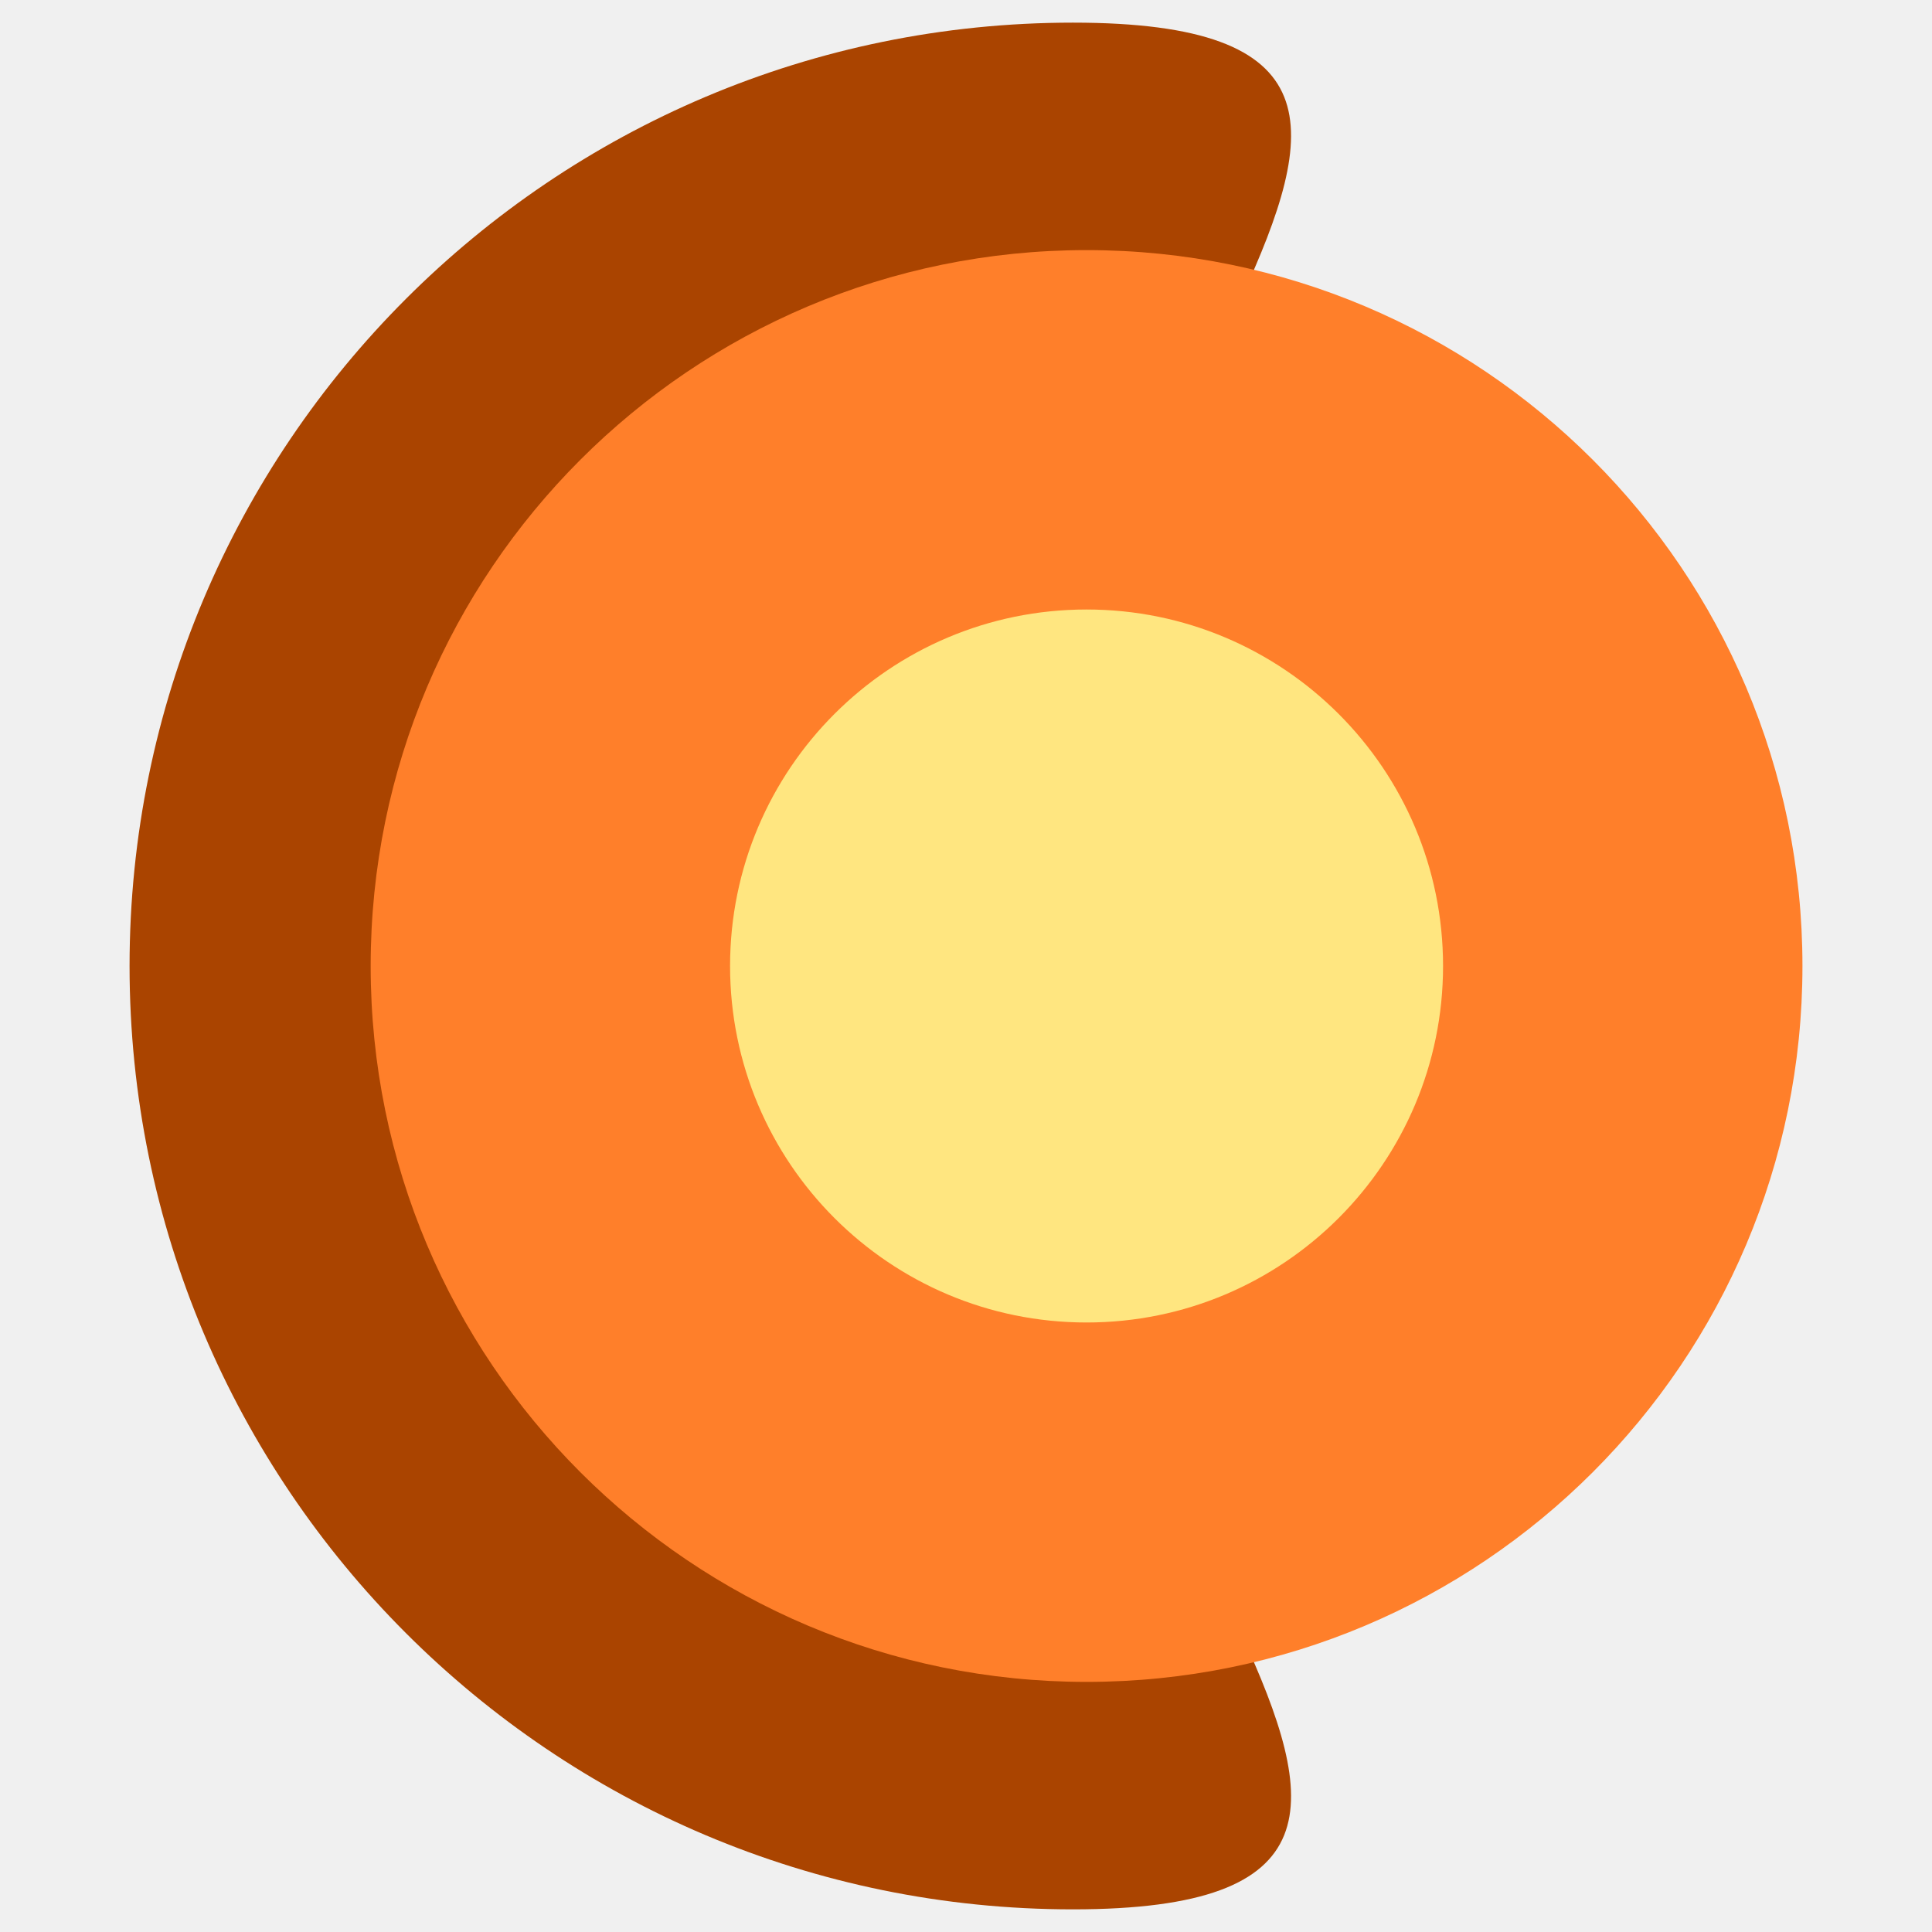
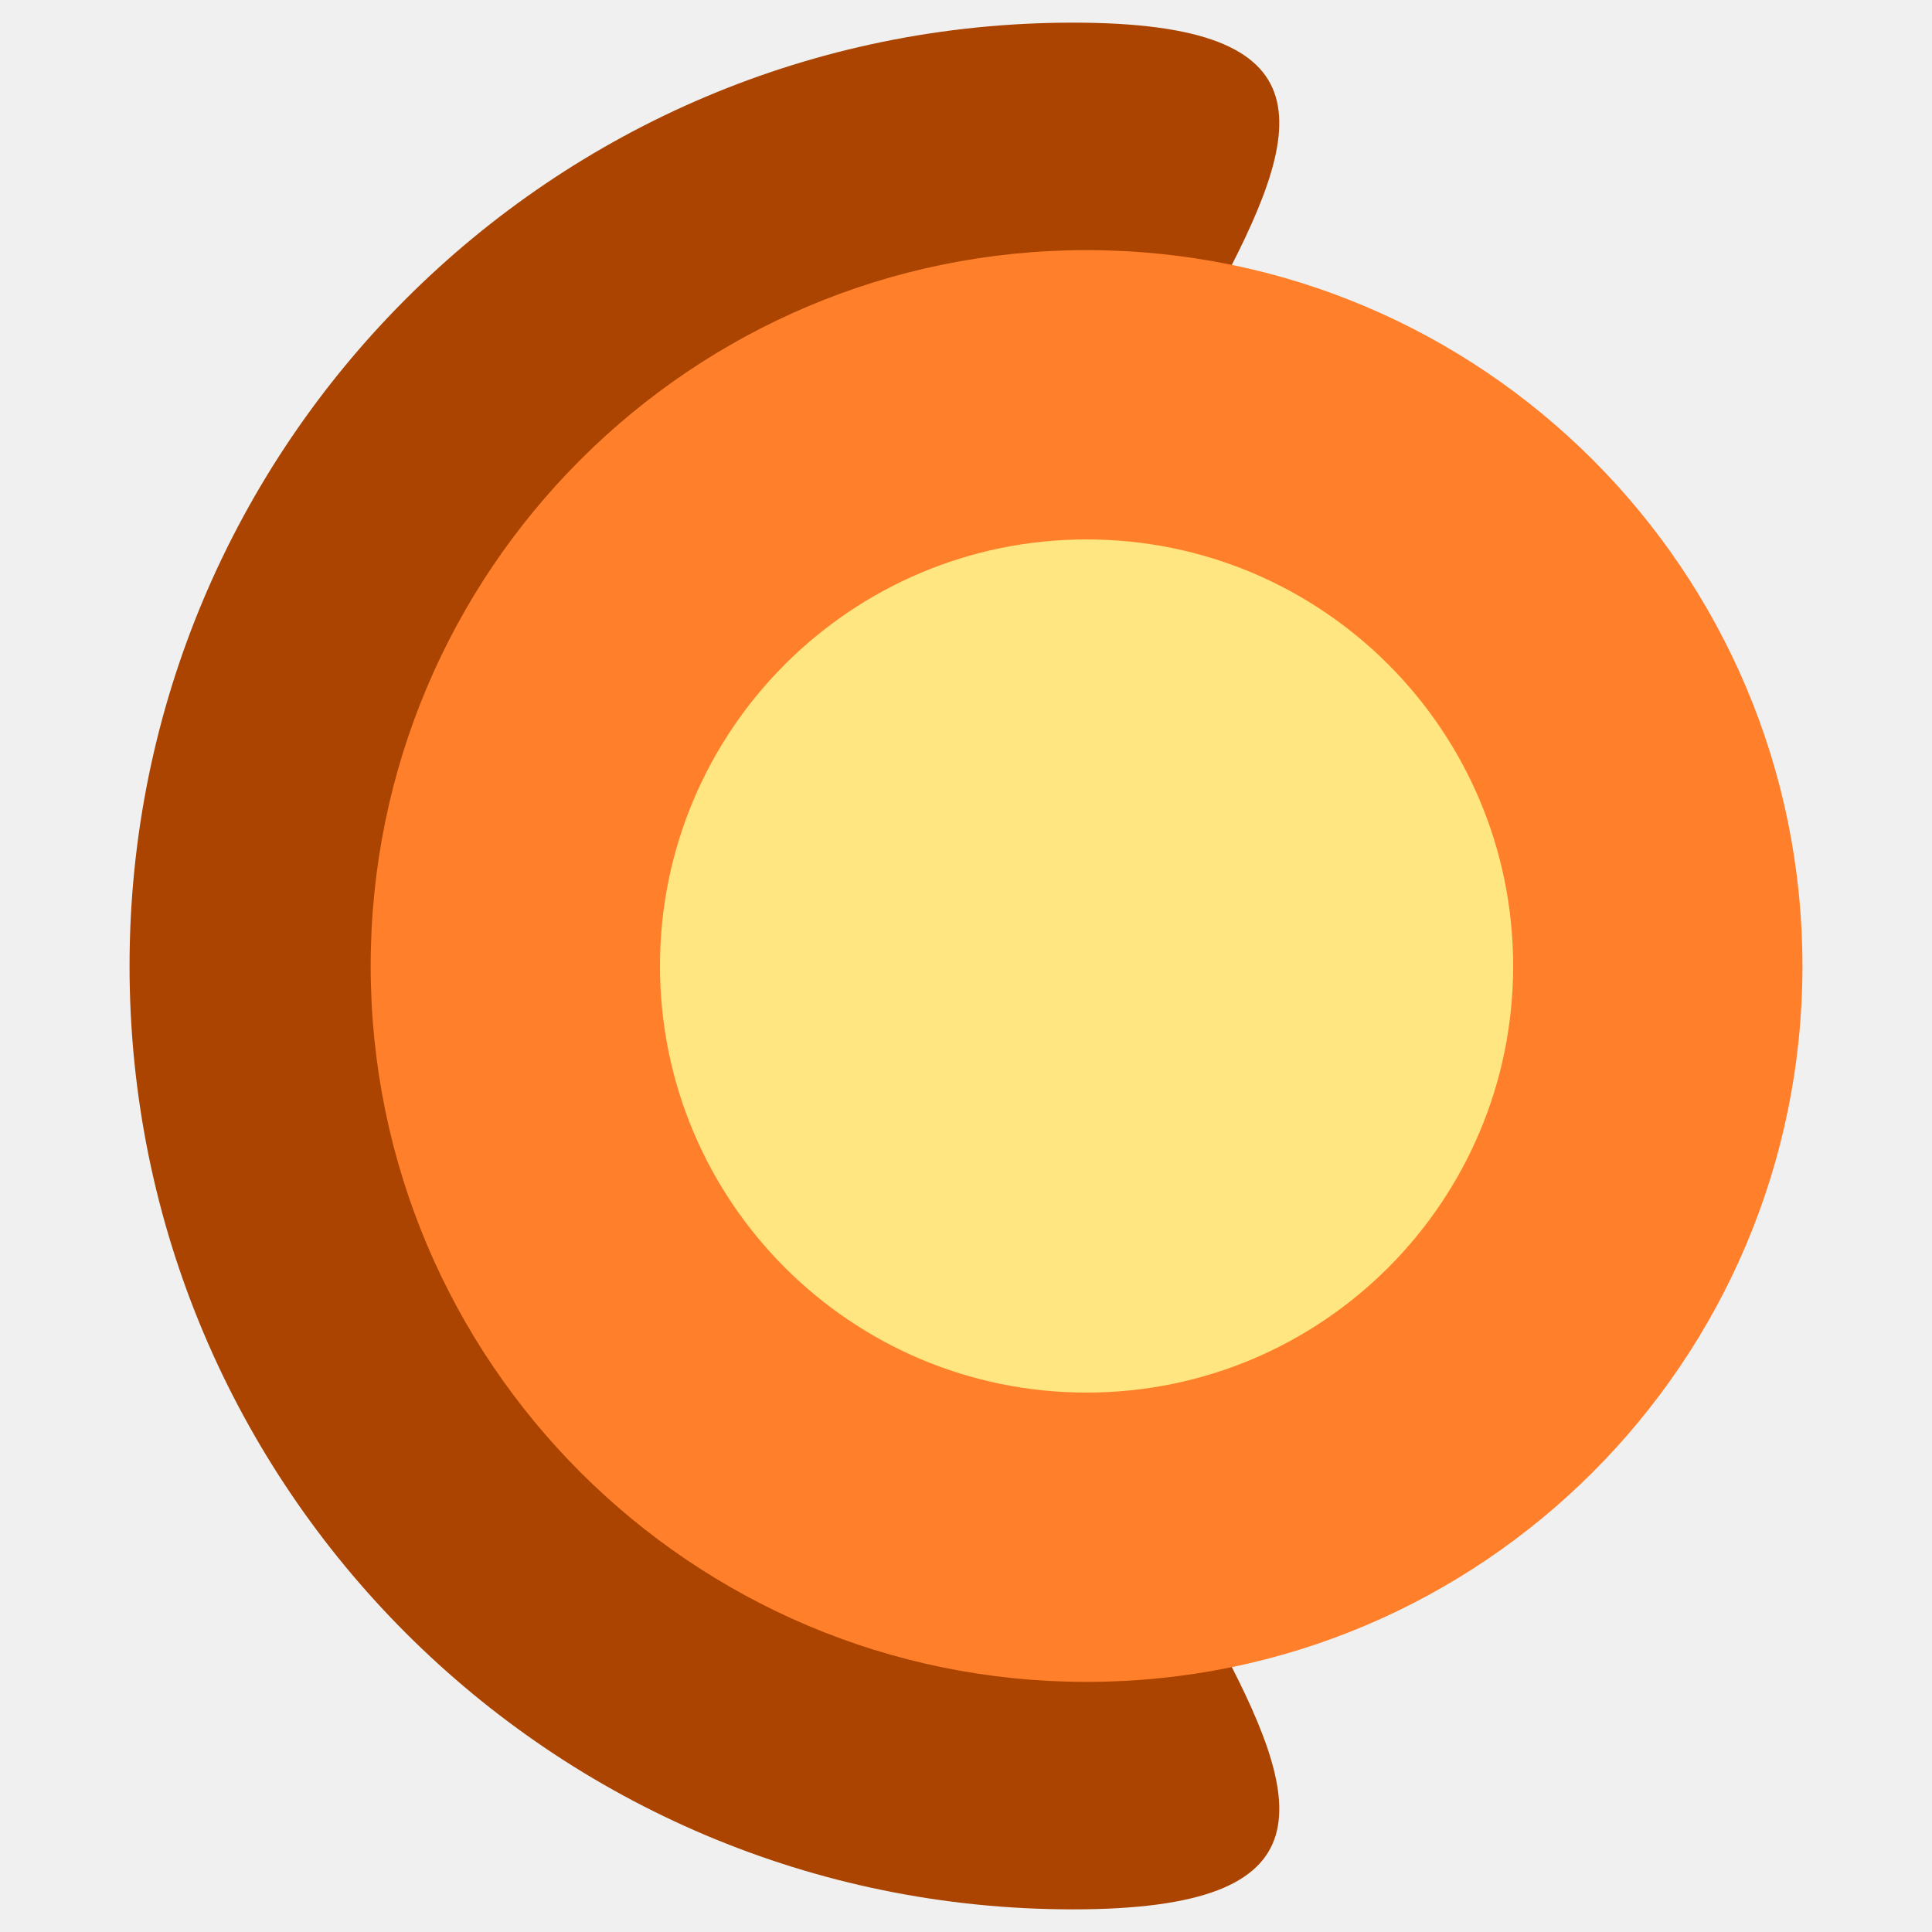
<svg xmlns="http://www.w3.org/2000/svg" width="512" height="512" viewBox="0 0 135.467 135.467" version="1.1" id="svg8">
  <defs id="defs2">
    <symbol id="Coffeeshop_Inv">
      <rect x="0.132" y="0.132" width="18.785" height="18.785" ry="1.587" style="stroke:#ffffff;stroke-width:0.265" id="rect1731" />
      <g style="fill:#ffffff;fill-rule:evenodd;stroke:none" id="g1737">
        <path style="stroke-width:0.265" d="m 5.292,11.906 a 1.323,1.323 0 0 0 1.323,1.323 h 5.821 a 1.323,1.323 0 0 0 1.323,-1.323 v -0.265 h 0.265 a 2.646,2.646 0 0 0 0,-5.292 H 5.292 Z M 13.758,7.408 v 3.175 h 0.265 a 1.587,1.587 0 0 0 0,-3.175 z" id="path1733" />
        <path style="stroke-width:0.265" d="m 2.117,13.758 a 1.587,1.587 0 0 0 1.587,1.587 H 15.346 a 1.587,1.587 0 0 0 1.587,-1.587 z" id="path1735" />
      </g>
    </symbol>
    <symbol id="Coffeeshop">
      <g style="fill-rule:evenodd;stroke:none" id="g1726">
        <path style="stroke-width:0.265" d="m 5.292,11.906 a 1.323,1.323 0 0 0 1.323,1.323 h 5.821 a 1.323,1.323 0 0 0 1.323,-1.323 v -0.265 h 0.265 a 2.646,2.646 0 0 0 0,-5.292 H 5.292 Z M 13.758,7.408 v 3.175 h 0.265 a 1.587,1.587 0 0 0 0,-3.175 z" id="path1722" />
        <path style="stroke-width:0.265" d="m 2.117,13.758 a 1.587,1.587 0 0 0 1.587,1.587 H 15.346 a 1.587,1.587 0 0 0 1.587,-1.587 z" id="path1724" />
      </g>
    </symbol>
  </defs>
  <g id="layer1" transform="translate(1112.162,-46.1363)">
-     <g id="g835" transform="matrix(1.017442,0,0,1.017442,11.80084,-4.754998)">
-       <path id="path814" d="m -1034.534,116.591 c 0,35.905 39.685,65.012 3.78,65.012 -35.905,0 -65.012,-29.107 -65.012,-65.012 0,-35.905 29.107,-65.012 65.012,-65.012 35.905,-2.1e-5 -3.78,29.107 -3.78,65.012 z" style="fill:#aa4400;fill-opacity:1;stroke:none;stroke-width:0.265;stroke-opacity:1" />
-       <circle r="49.336" cy="116.591" cx="-1029.814" id="path9390" style="fill:#ff7f2a;fill-opacity:1;stroke:none;stroke-width:6;stroke-miterlimit:4;stroke-dasharray:none;stroke-opacity:1" />
-       <circle r="24.568" cy="116.591" cx="-1029.814" id="path9455" style="fill:#ffe680;fill-opacity:1;stroke:none;stroke-width:9.07;stroke-miterlimit:4;stroke-dasharray:none;stroke-opacity:1" />
-     </g>
+     <path style="fill:#aa4400;fill-opacity:1;stroke:none;stroke-width:0.269;stroke-opacity:1" d="m -1044.557,113.87 c 0,36.531 44.157,66.146 7.625,66.146 -36.531,0 -66.146,-29.614 -66.146,-66.146 0,-36.531 29.614,-66.146 66.146,-66.146 36.531,-2.2e-5 -7.625,29.614 -7.625,66.146 z" id="path814" />
+     <circle style="fill:#ff7f2a;fill-opacity:1;stroke:none;stroke-width:6.105;stroke-miterlimit:4;stroke-dasharray:none;stroke-opacity:1" id="path9390" cx="-1035.975" cy="113.87" r="50.196" />
+     <circle style="fill:#ffe680;fill-opacity:1;stroke:none;stroke-width:11.042;stroke-miterlimit:4;stroke-dasharray:none;stroke-opacity:1" id="path9455" cx="-1035.975" cy="113.87" r="29.911" />
  </g>
</svg>
